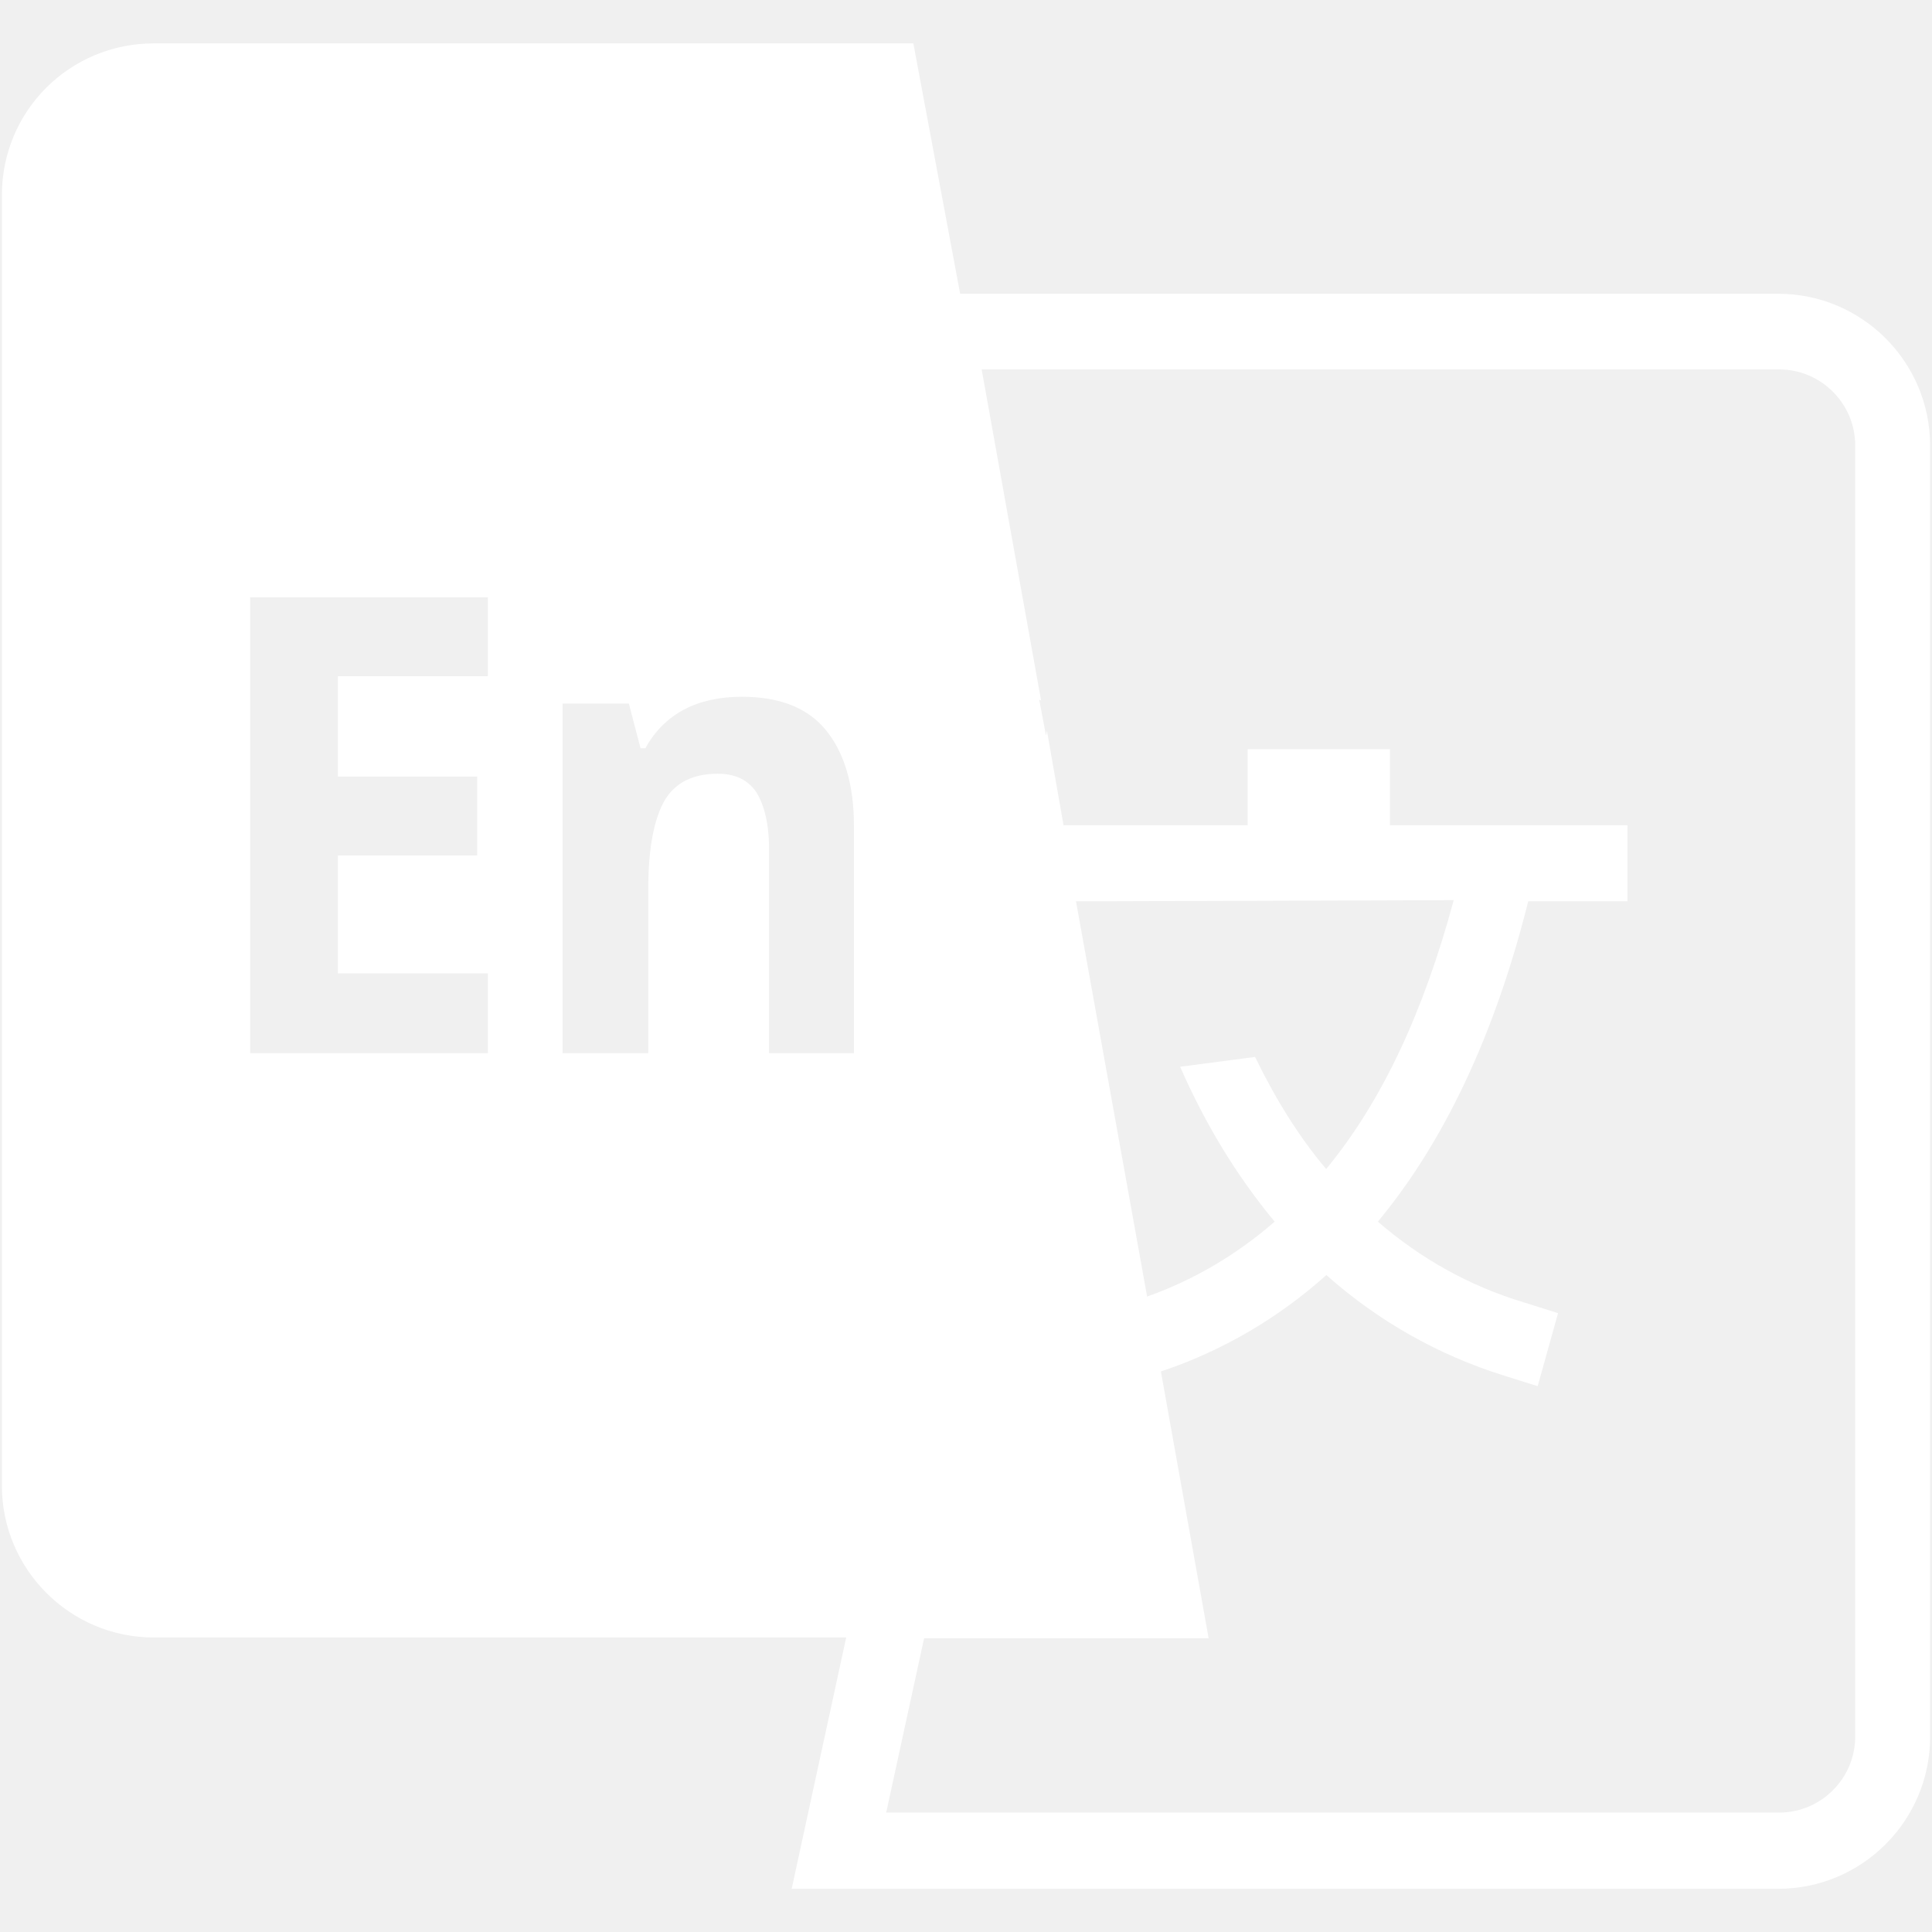
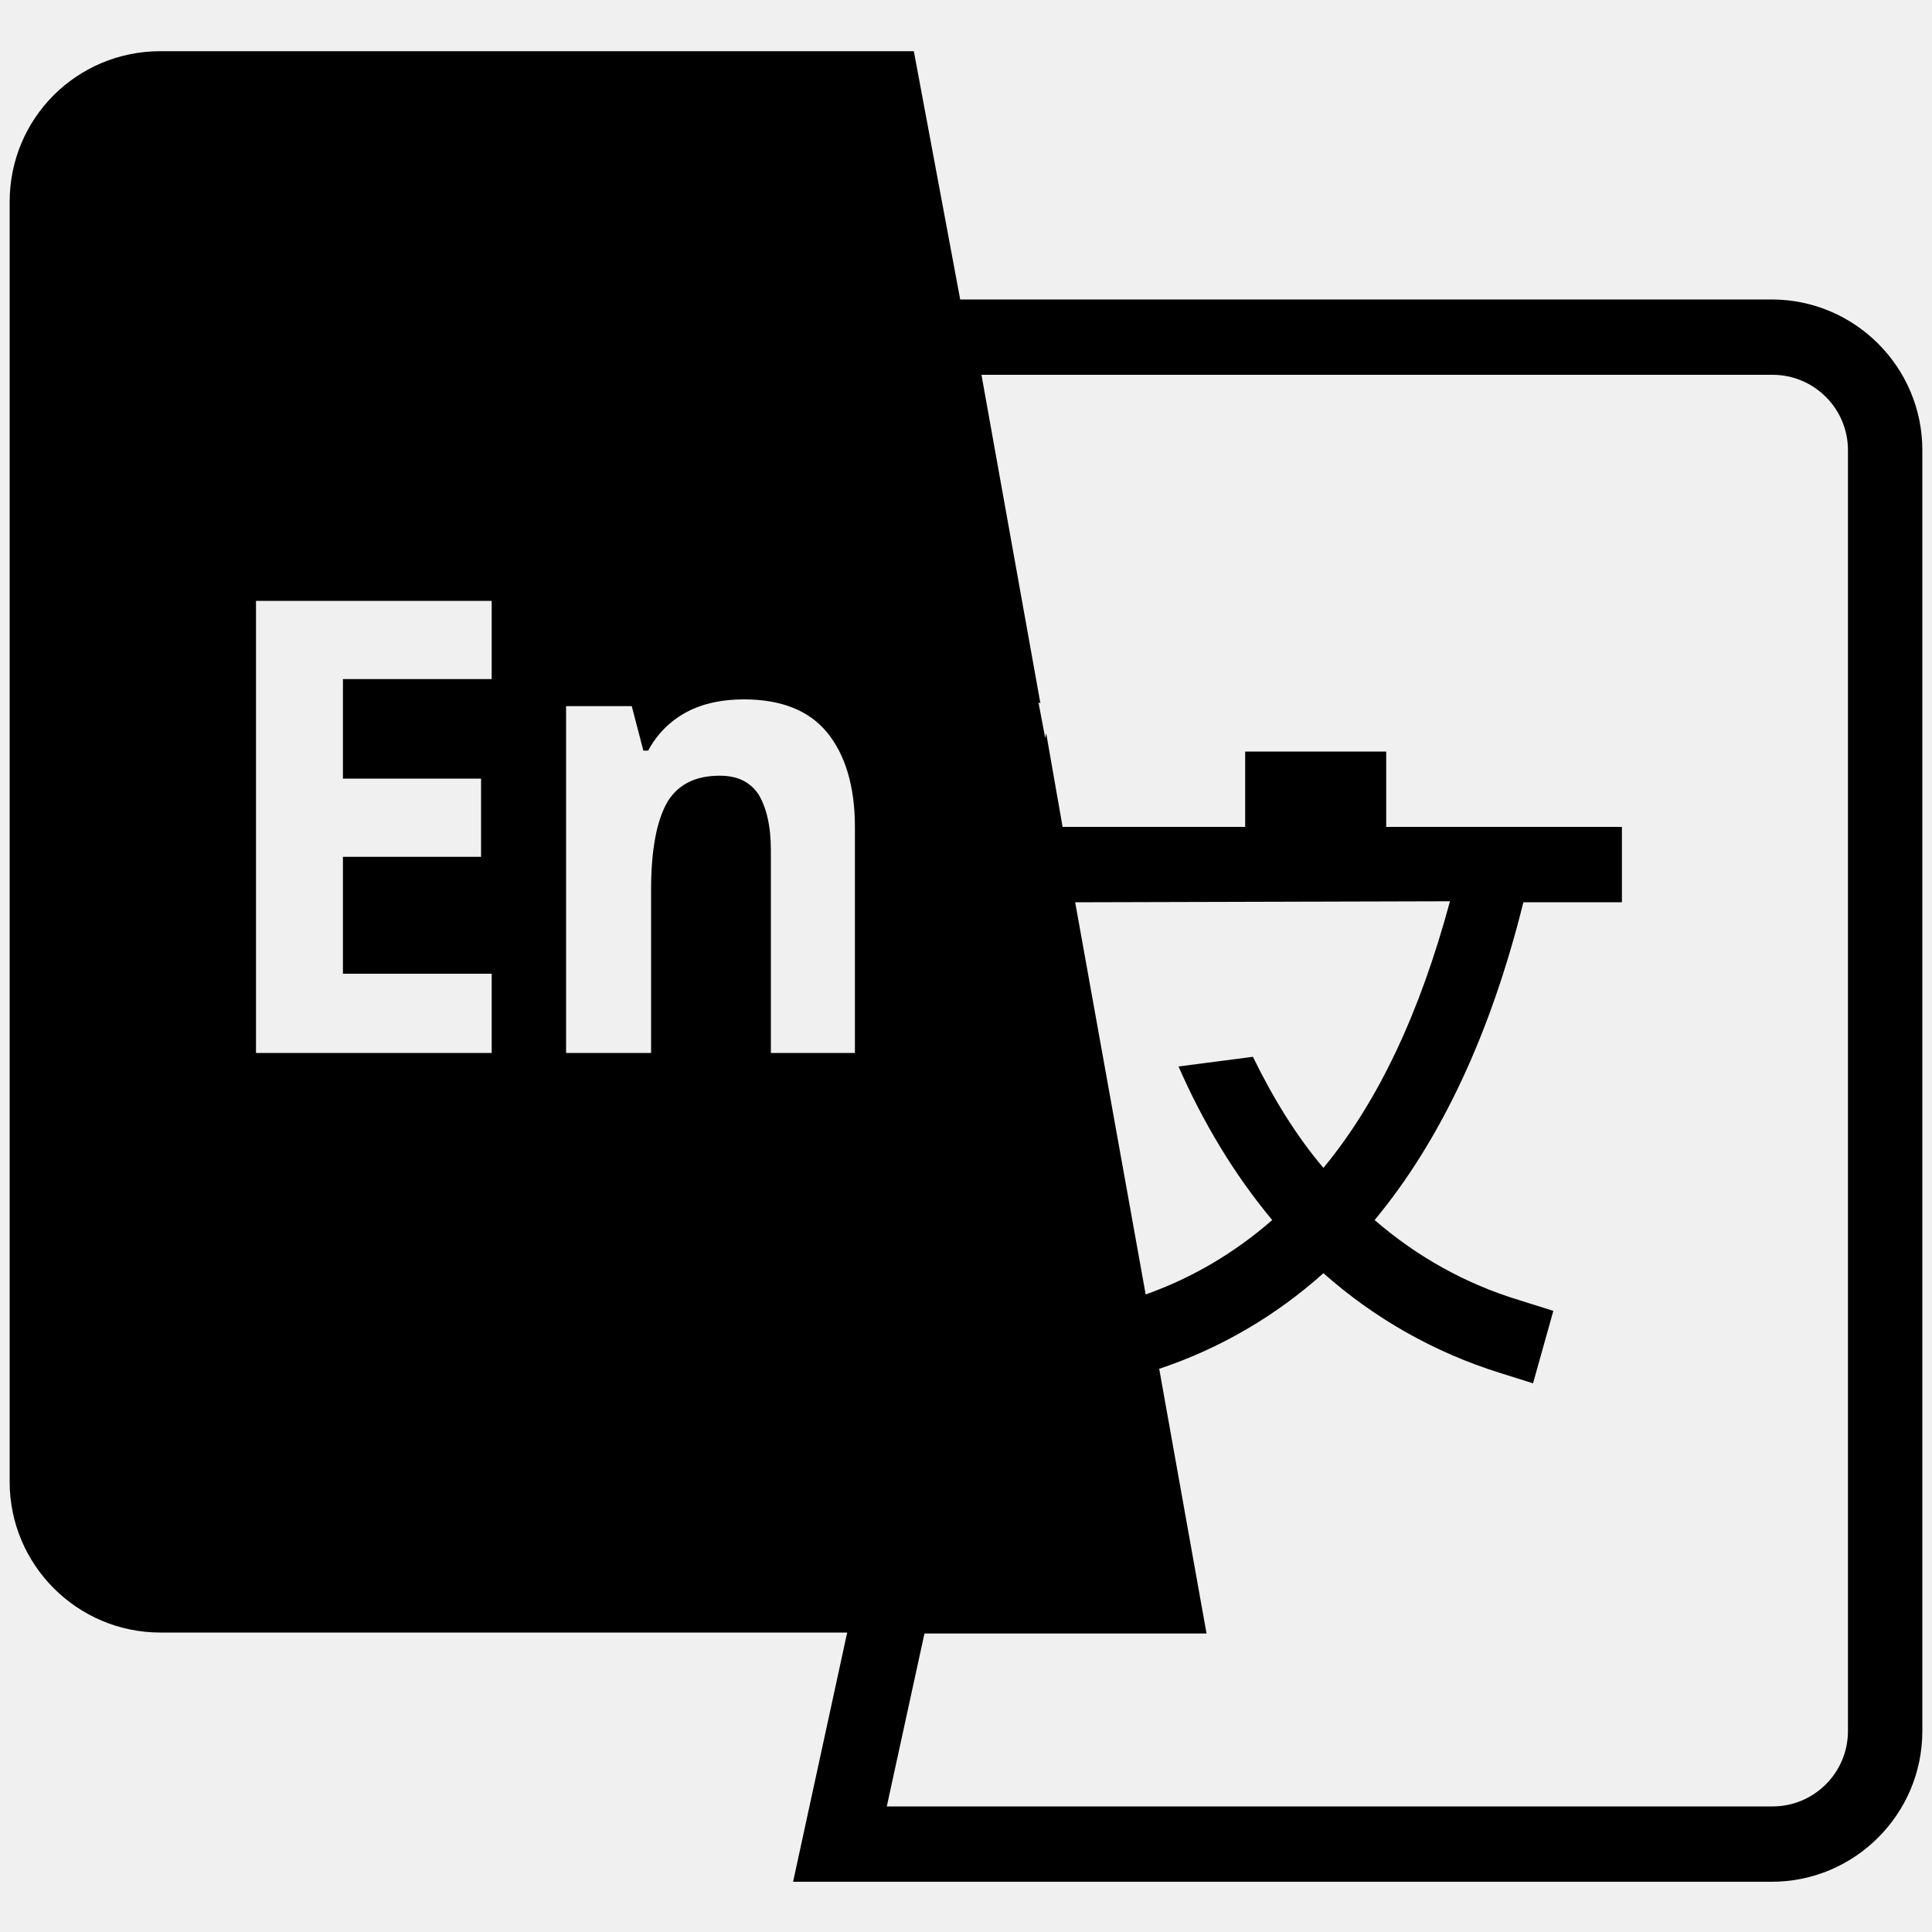
- <svg xmlns="http://www.w3.org/2000/svg" t="1710921340173" class="icon" viewBox="0 0 1024 1024" version="1.1" p-id="4272" width="26" height="26">
-   <path d="M580.1 477.7h-9.8L608 687.2c24.8-8.8 47.5-22.2 67.6-39.7-20.6-24.8-37.2-52.6-50.1-82.1l39.7-5.2c10.8 22.2 23.2 42.3 37.7 59.4 29.4-35.6 51.6-83.1 67.6-142.5l-190.4 0.6z m150.2 169.8c22.7 19.6 48.5 34.1 77.4 42.8l18.1 5.7-10.8 38.7-18.1-5.7c-34.6-10.8-66.6-28.9-93.9-53.2-25.3 22.7-55.2 40.3-87.7 51.1l25.3 141.4H489.8l-20.1 92.4H943c22.2 0 40.3-18.1 40.3-40.3V236.1c0-22.2-18.1-40.3-40.3-40.3H520.3l31.5 175.5-1-0.5 3.6 19.1 0.5-2.6 8.8 50.1h97.6v-40.3h75.4v40.3h125.9v40.3H810c-17.7 70.7-44.6 127.5-79.7 169.8zM448.5 867.9h-367C37.1 867.9 1 831.8 1 787.4V103.5C1 58.6 37.1 23 81.5 23h402.6l24.8 132.7h433.6c44.4 0 80.5 36.1 80.5 80.5v684.4c0 44.4-36.1 80.5-80.5 80.5H419.6l28.9-133.2zM258.6 558.2v-42.3h-79.5v-62.5h73.8v-41.8h-73.8v-53.2h79.5v-41.8h-126v241.6h126z m194 0V437.4c0-21.7-5.2-38.7-15-50.6-9.8-11.9-24.8-17.5-44.4-17.5-11.4 0-21.7 2.1-30.5 6.7s-16 11.9-20.6 20.6h-2.6l-6.2-23.7h-35.1v185.3h45.4V471c0-21.7 3.1-37.2 8.8-47 5.7-9.3 15-13.9 27.9-13.9 9.3 0 16 3.1 20.6 9.8 4.1 6.7 6.7 16.5 6.7 29.9v108.4h45z" p-id="4273" fill="#ffffff" />
+ <svg xmlns="http://www.w3.org/2000/svg" t="1712712268341" class="icon" viewBox="0 0 1024 1024" version="1.1" p-id="5364" width="200" height="200">
+   <path d="M579.584 478.208h-9.728l37.376 207.872c24.576-8.704 47.104-22.016 67.072-39.424-20.48-24.576-36.864-52.224-49.664-81.408l39.424-5.12c10.752 22.016 23.04 41.984 37.376 58.88 29.184-35.328 51.2-82.432 67.072-141.312l-188.928 0.512z m148.992 168.448c22.528 19.456 48.128 33.792 76.8 42.496l17.92 5.632-10.752 38.4-17.92-5.632c-34.304-10.752-66.048-28.672-93.184-52.736-25.088 22.528-54.784 39.936-87.04 50.688l25.088 140.288H489.984L470.016 957.44h469.504c22.016 0 39.936-17.92 39.936-39.936V238.592c0-22.016-17.92-39.936-39.936-39.936h-419.328l31.232 174.08-1.024-0.512 3.584 18.944 0.512-2.56 8.704 49.664h96.768v-39.936h74.752v39.936h124.928v39.936h-52.224c-17.408 70.144-44.032 126.464-78.848 168.448zM449.024 865.28H84.992C40.96 865.28 5.12 829.44 5.12 785.408V107.008C5.12 62.464 40.96 27.136 84.992 27.136h399.36L508.928 158.72h430.08c44.032 0 79.872 35.84 79.872 79.872v678.912c0 44.032-35.84 79.872-79.872 79.872H420.352l28.672-132.096z m-188.416-307.2v-41.984H181.76V454.144h73.216v-41.472H181.76V359.936h78.848v-41.472H135.68V558.08h124.928z m192.512 0V438.272c0-21.504-5.12-38.4-14.848-50.176-9.728-11.776-24.576-17.408-44.032-17.408-11.264 0-21.504 2.048-30.208 6.656s-15.872 11.776-20.48 20.48h-2.56l-6.144-23.552h-34.816V558.08h45.056V471.552c0-21.504 3.072-36.864 8.704-46.592 5.632-9.216 14.848-13.824 27.648-13.824 9.216 0 15.872 3.072 20.48 9.728 4.096 6.656 6.656 16.384 6.656 29.696v107.52h44.544z" p-id="5365" />
</svg>
